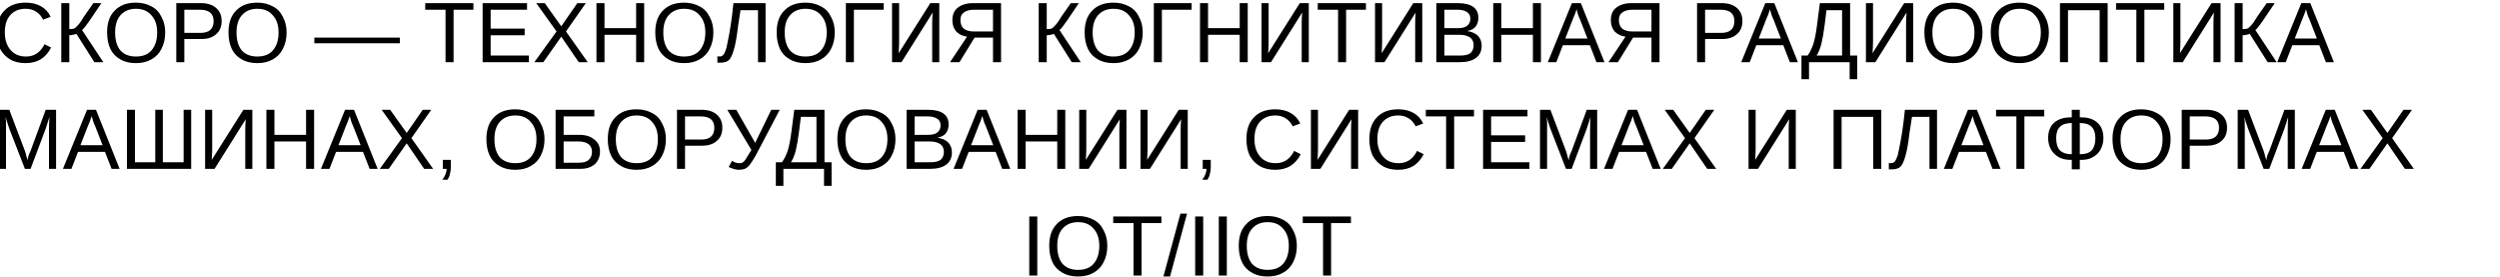
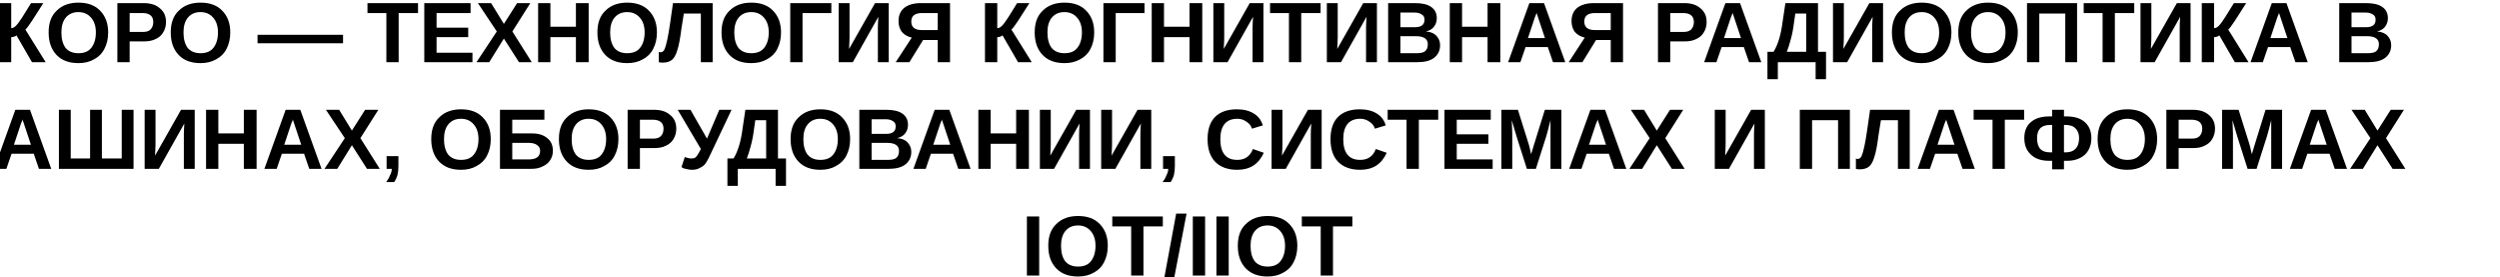
<svg xmlns="http://www.w3.org/2000/svg" width="82.663mm" height="9.146mm" viewBox="0 0 82.663 9.146" version="1.1" id="svg20953">
  <defs id="defs20947" />
  <g id="layer1" transform="translate(-64.72314,-163.8424)">
    <text xml:space="preserve" style="font-style:normal;font-weight:normal;font-size:4.233px;line-height:1.25;font-family:sans-serif;letter-spacing:0px;word-spacing:0px;fill:#000000;fill-opacity:1;stroke:none;stroke-width:0.265" x="70.046" y="142.47" id="text891">
      <tspan id="tspan889" x="70.046" y="146.332" style="stroke-width:0.265" />
    </text>
    <text xml:space="preserve" style="font-style:normal;font-weight:normal;font-size:6.35px;line-height:1.25;font-family:sans-serif;letter-spacing:0px;word-spacing:0px;fill:#000000;fill-opacity:1;stroke:none;stroke-width:0.265" x="69.878" y="142.467" id="text1433">
      <tspan id="tspan1431" x="69.878" y="148.26" style="stroke-width:0.265" />
    </text>
    <text xml:space="preserve" style="font-style:normal;font-variant:normal;font-weight:normal;font-stretch:normal;font-size:2.822px;line-height:1.25;font-family:Arial;-inkscape-font-specification:Arial;letter-spacing:0px;word-spacing:0px;fill:#000000;fill-opacity:1;stroke:none;stroke-width:0.265" x="105.951" y="165.898" id="text3037">
-       <tspan id="tspan3035" x="105.951" y="165.898" style="font-style:normal;font-variant:normal;font-weight:normal;font-stretch:normal;font-size:2.822px;font-family:Arial;-inkscape-font-specification:Arial;text-align:center;text-anchor:middle;stroke-width:0.265">СКОРО — ТЕХНОЛОГИЯ КОГНИТИВНАЯ РАДИООПТИКА</tspan>
-       <tspan x="106.343" y="169.426" style="font-style:normal;font-variant:normal;font-weight:normal;font-stretch:normal;font-size:2.822px;font-family:Arial;-inkscape-font-specification:Arial;text-align:center;text-anchor:middle;stroke-width:0.265" id="tspan3039">В МАШИНАХ, ОБОРУДОВАНИИ, СИСТЕМАХ И ПЛАТФОРМАХ </tspan>
-       <tspan x="105.951" y="172.954" style="font-style:normal;font-variant:normal;font-weight:normal;font-stretch:normal;font-size:2.822px;font-family:Arial;-inkscape-font-specification:Arial;text-align:center;text-anchor:middle;stroke-width:0.265" id="tspan3041">IOT/IIOT</tspan>
+       <tspan id="tspan3035" x="105.951" y="165.898" style="font-style:normal;font-variant:normal;font-weight:bold;font-stretch:normal;font-size:2.822px;font-family:Arial;-inkscape-font-specification:'Arial Bold';text-align:center;text-anchor:middle;stroke-width:0.265">СКОРО — ТЕХНОЛОГИЯ КОГНИТИВНАЯ РАДИООПТИКА В</tspan>
+       <tspan x="106.343" y="169.426" style="font-style:normal;font-variant:normal;font-weight:bold;font-stretch:normal;font-size:2.822px;font-family:Arial;-inkscape-font-specification:'Arial Bold';text-align:center;text-anchor:middle;stroke-width:0.265" id="tspan3039">МАШИНАХ, ОБОРУДОВАНИИ, СИСТЕМАХ И ПЛАТФОРМАХ </tspan>
+       <tspan x="105.951" y="172.954" style="font-style:normal;font-variant:normal;font-weight:bold;font-stretch:normal;font-size:2.822px;font-family:Arial;-inkscape-font-specification:'Arial Bold';text-align:center;text-anchor:middle;stroke-width:0.265" id="tspan3041">IOT/IIOT</tspan>
    </text>
  </g>
</svg>
